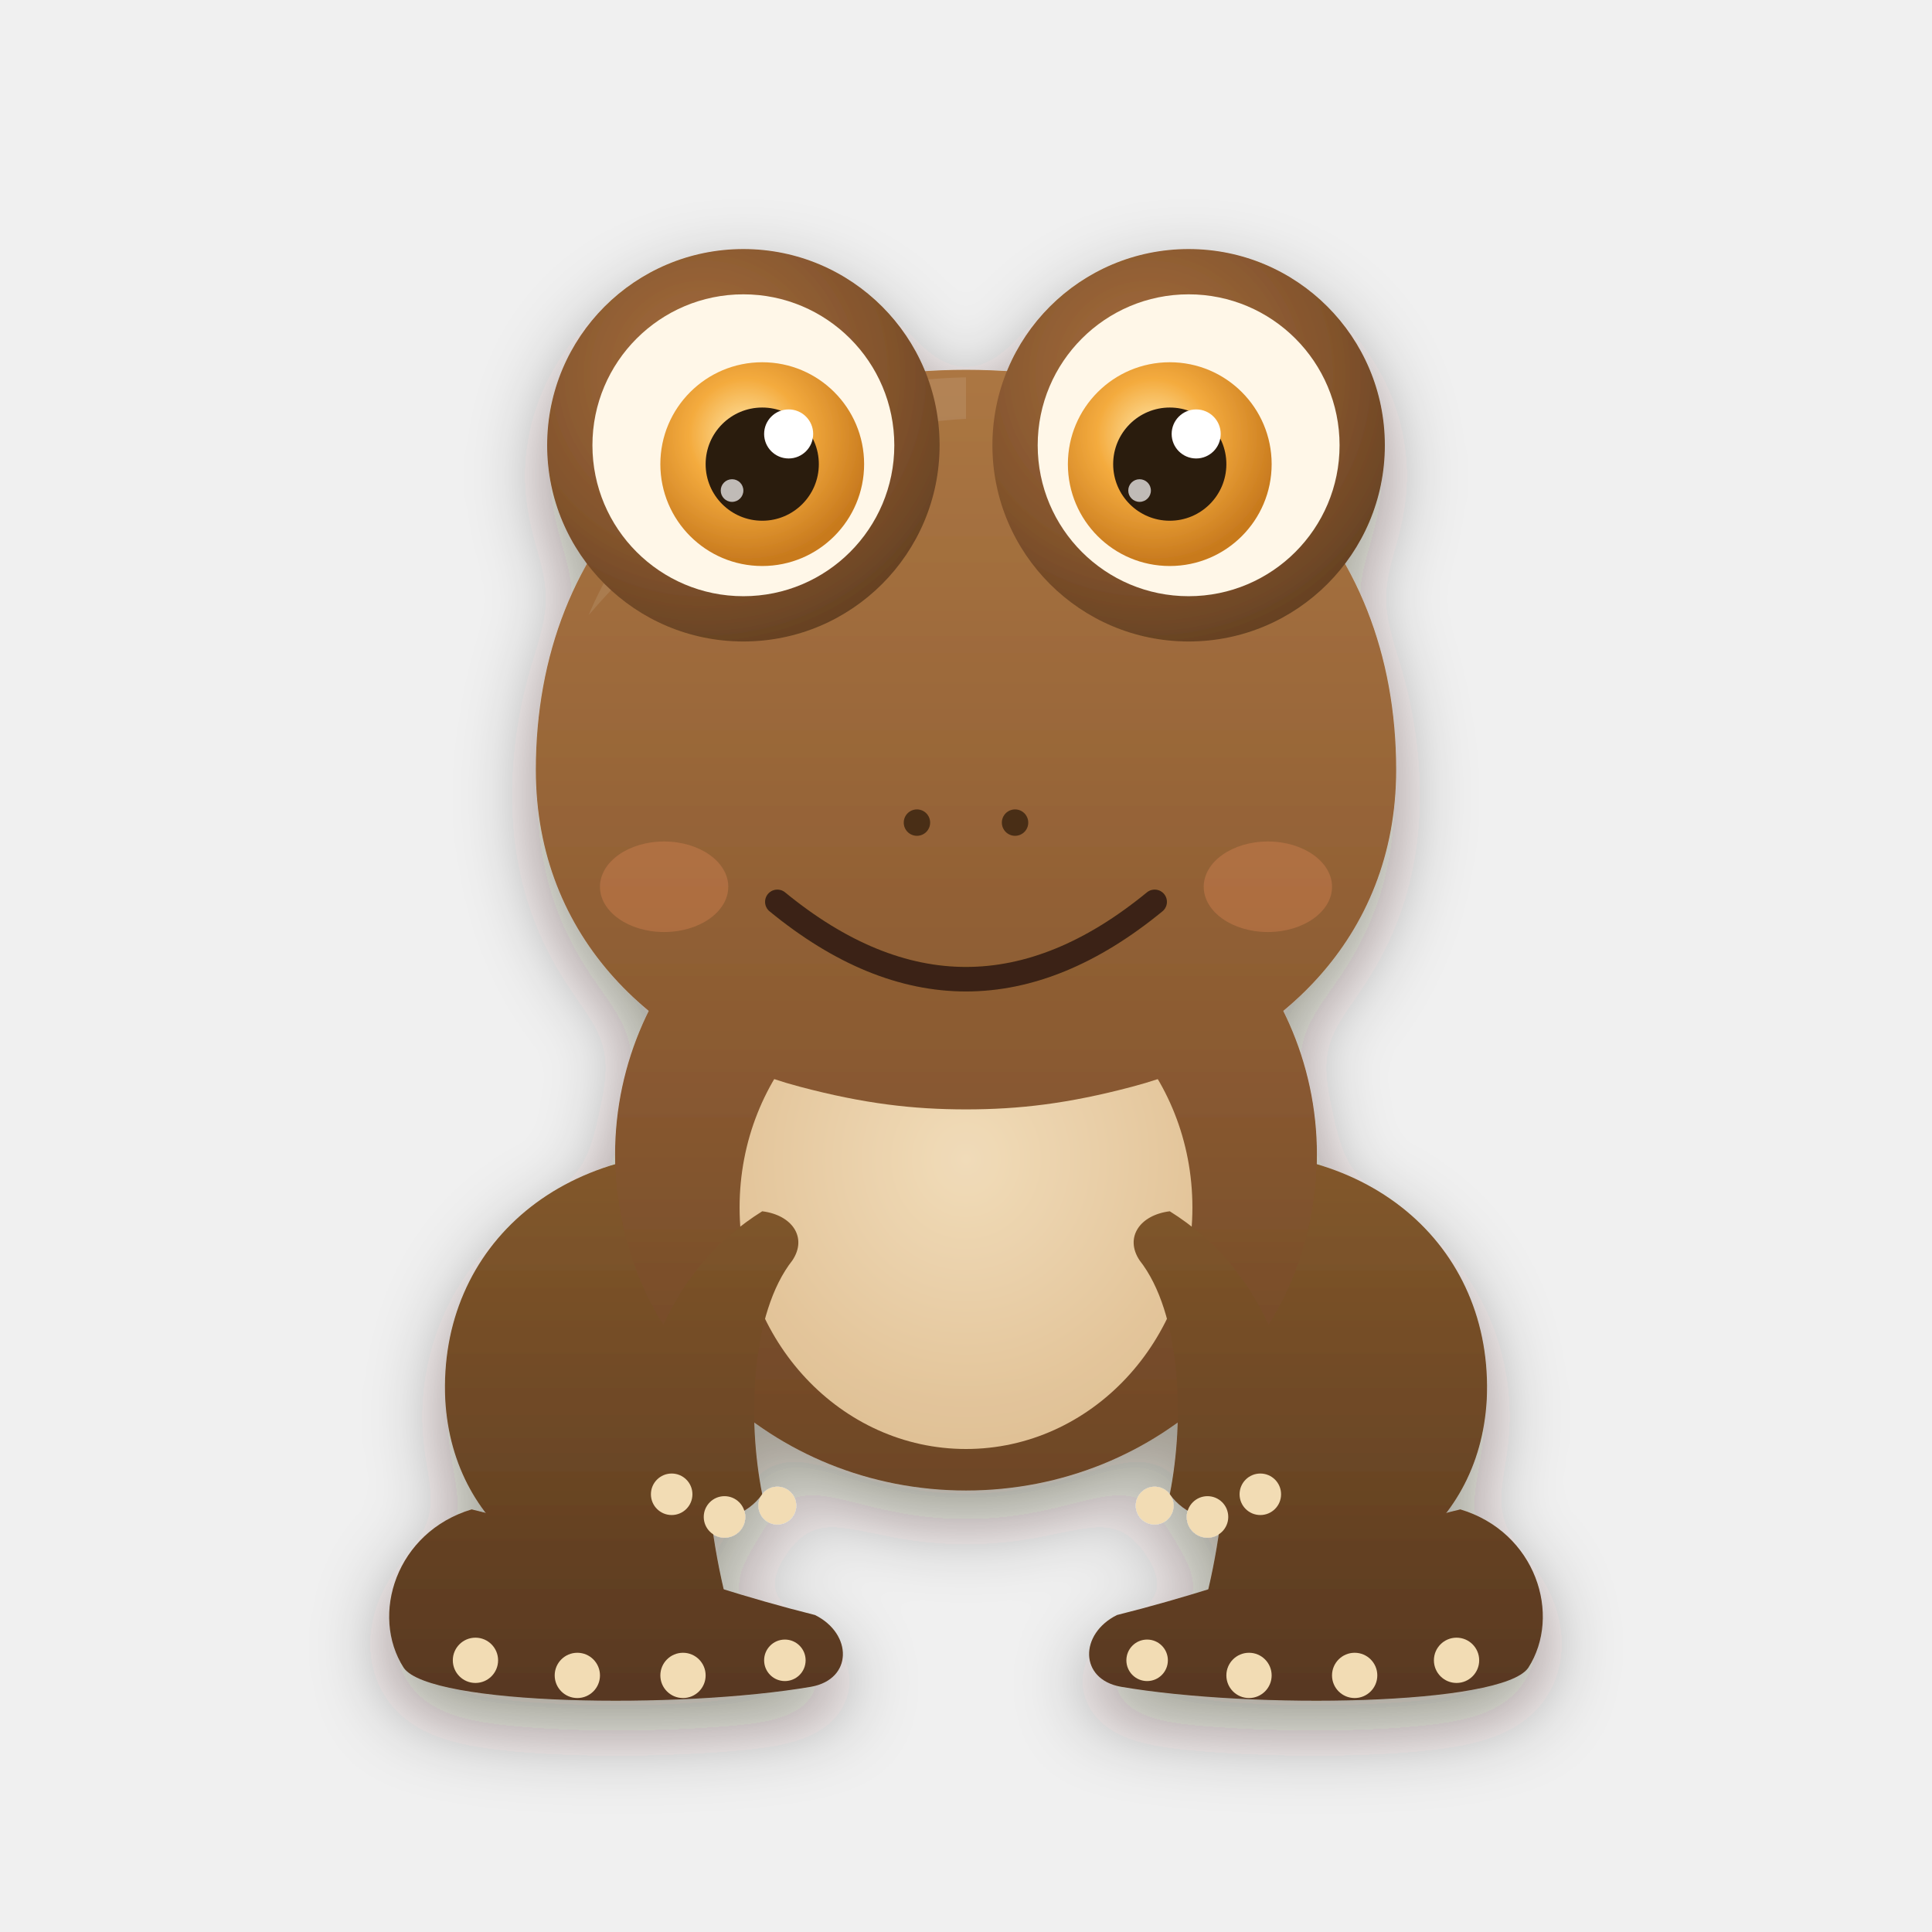
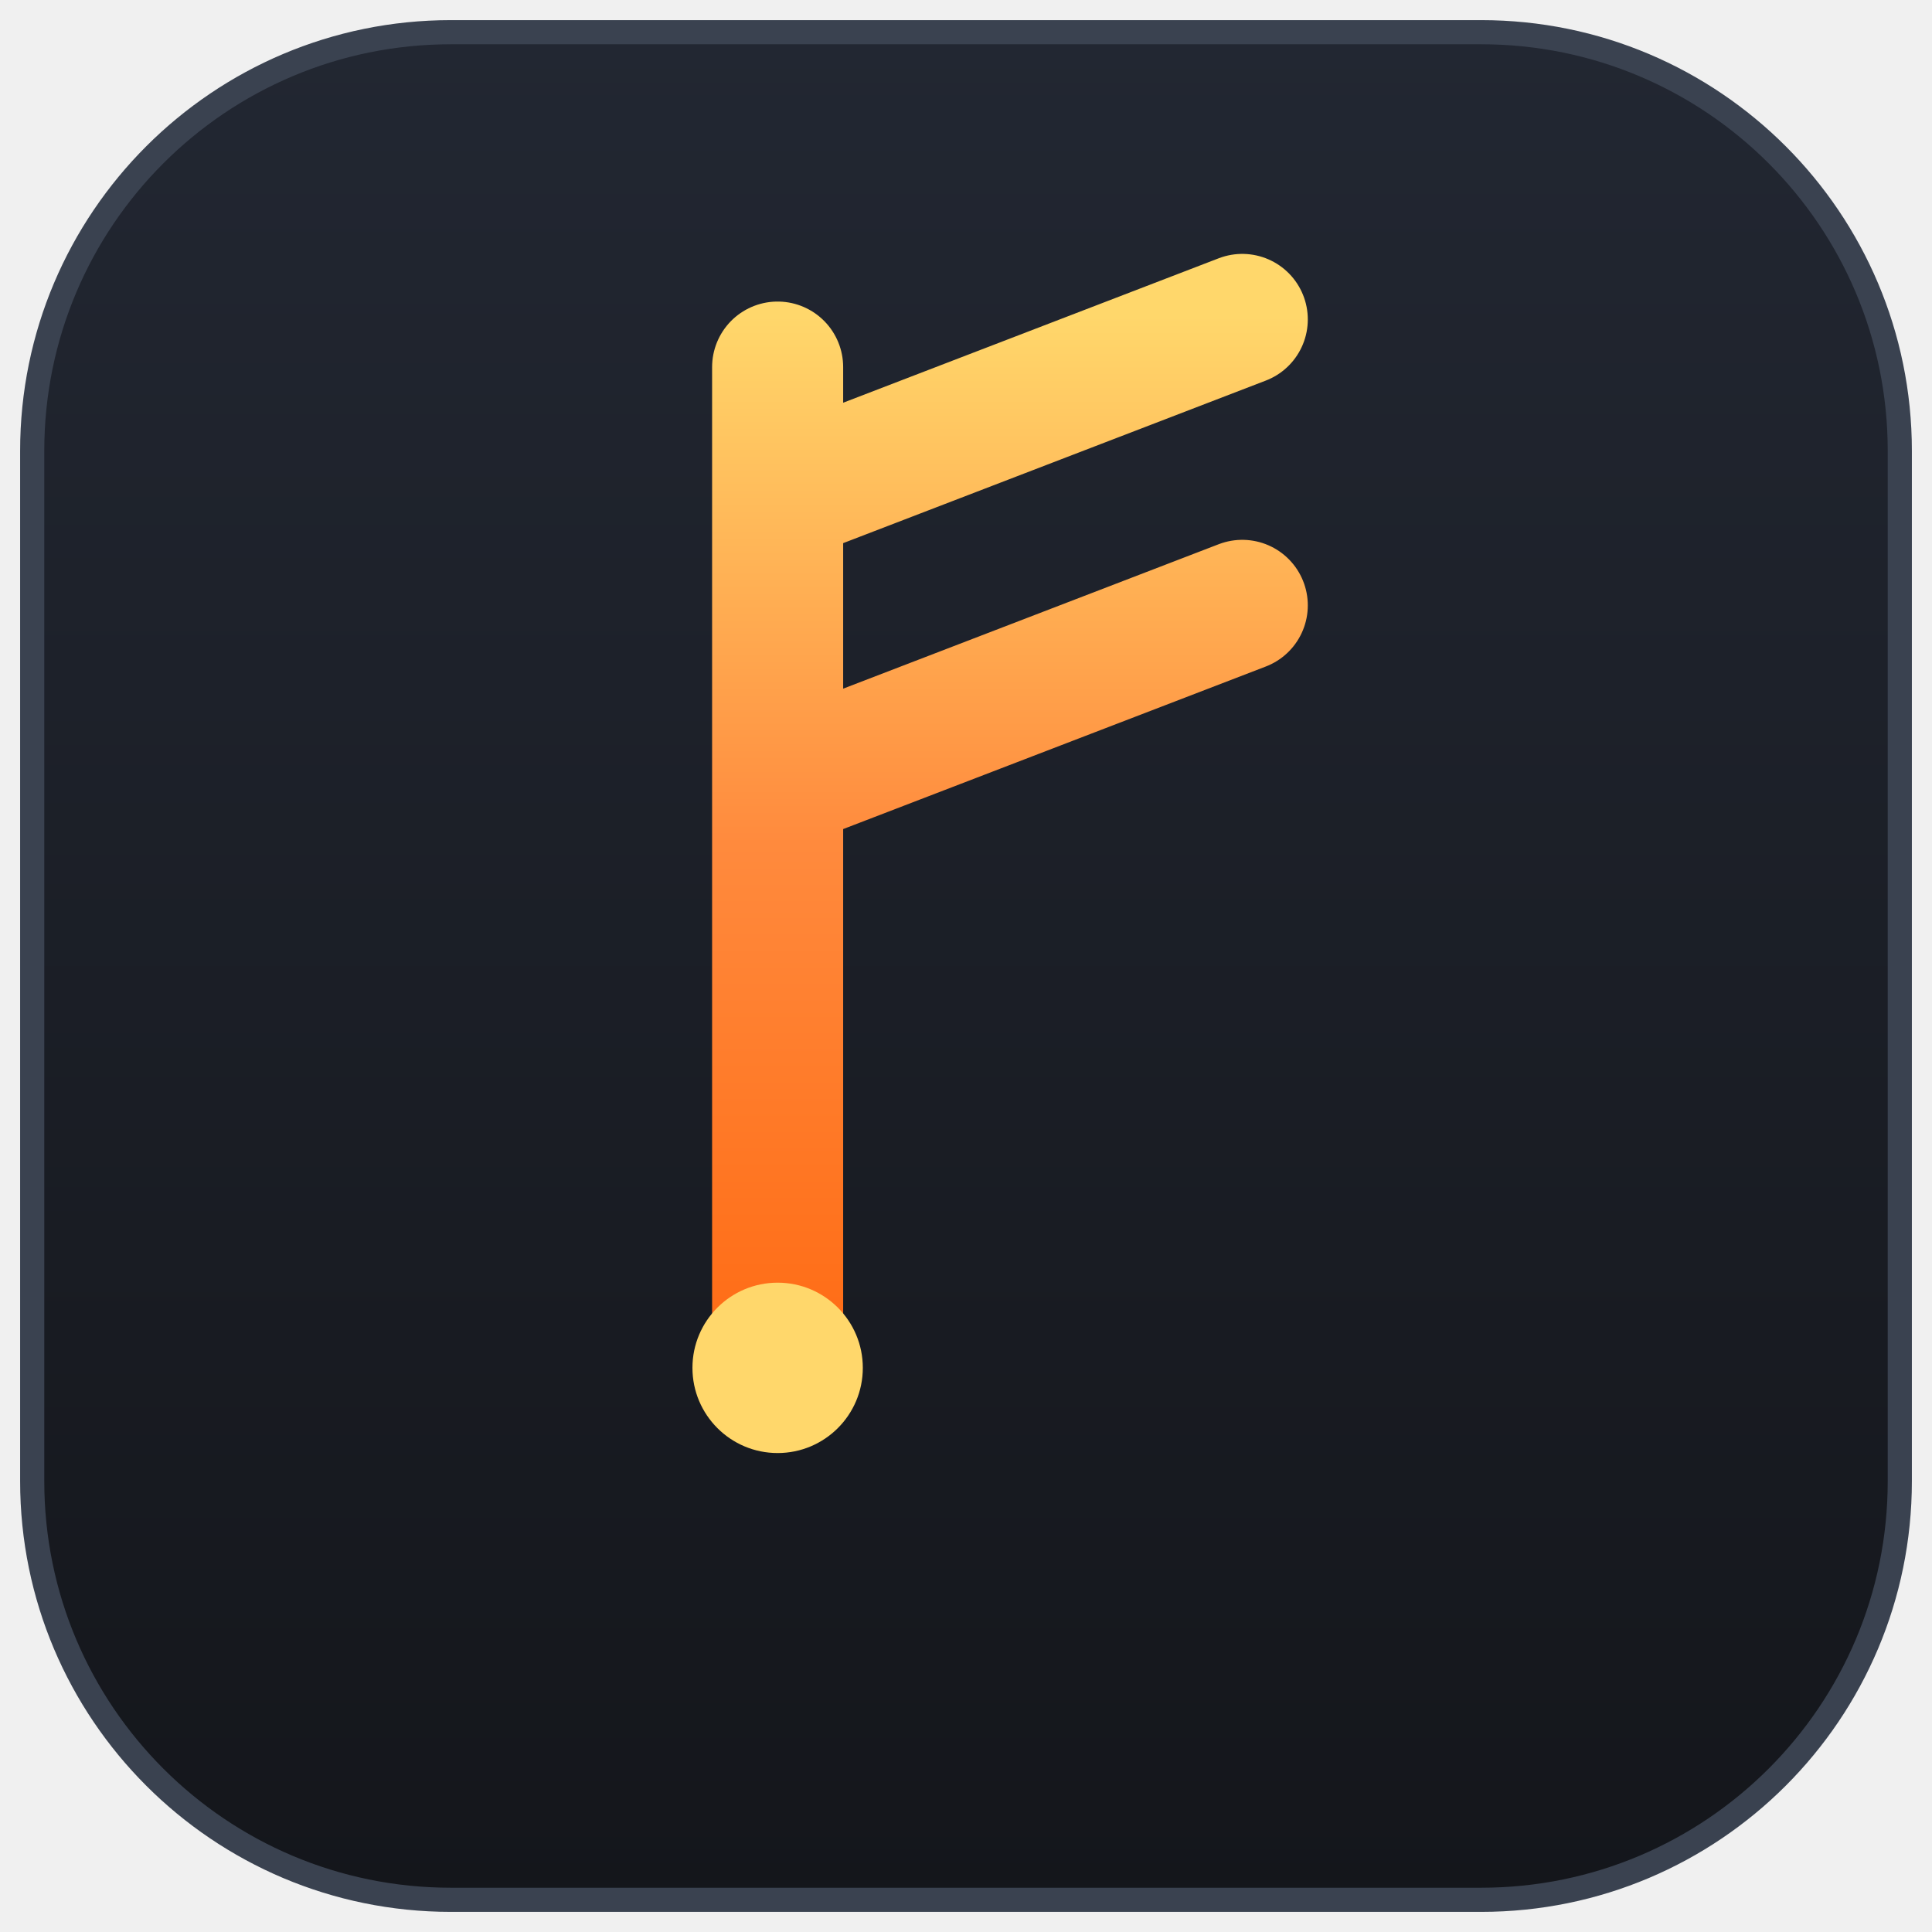
- <svg xmlns="http://www.w3.org/2000/svg" width="1024" height="1024">
+ <svg xmlns="http://www.w3.org/2000/svg" aria-label="Foundry Engine" viewBox="0 0 120 120">
  <defs>
-     <radialGradient id="e" cx=".4" cy=".32" r=".8">
-       <stop offset="0" stop-color="#a8703f" />
-       <stop offset=".6" stop-color="#82532c" />
-       <stop offset="1" stop-color="#5a3a1f" />
-     </radialGradient>
-     <radialGradient id="d" cx=".5" cy=".4" r=".7">
-       <stop offset="0" stop-color="#f6e2c0" />
-       <stop offset="1" stop-color="#e3c294" />
-     </radialGradient>
-     <radialGradient id="f" cx=".42" cy=".36" r=".62">
-       <stop offset="0" stop-color="#ffe9ad" />
-       <stop offset=".45" stop-color="#f4ab3e" />
-       <stop offset="1" stop-color="#c87a1e" />
-     </radialGradient>
-     <linearGradient id="c" x1="512" x2="512" y1="150" y2="900" gradientUnits="userSpaceOnUse">
-       <stop offset="0" stop-color="#b07a45" />
-       <stop offset=".55" stop-color="#8a5a31" />
-       <stop offset="1" stop-color="#5f3c20" />
+     <linearGradient id="a" x1="0" x2="0" y1="0" y2="1">
+       <stop offset="0" stop-color="#222732" />
+       <stop offset="1" stop-color="#14161b" />
    </linearGradient>
-     <linearGradient id="b" x1="512" x2="512" y1="500" y2="900" gradientUnits="userSpaceOnUse">
-       <stop offset="0" stop-color="#94652f" />
-       <stop offset="1" stop-color="#583820" />
+     <linearGradient id="b" x1="0" x2="0" y1="0" y2="1">
+       <stop offset="0" stop-color="#ffd76b" />
+       <stop offset=".5" stop-color="#ff8a3d" />
+       <stop offset="1" stop-color="#ff6a13" />
    </linearGradient>
-     <filter id="a" width="150%" height="150%" x="-25%" y="-25%">
-       <feDropShadow dx="0" dy="16" flood-color="#2a1809" flood-opacity=".4" stdDeviation="20" />
-     </filter>
  </defs>
-   <g filter="url(#a)">
-     <path fill="url(#b)" d="M398 612C300 600 232 660 236 742 240 812 300 854 386 852 372 800 366 720 392 672 402 650 404 628 398 612ZM626 612C724 600 792 660 788 742 784 812 724 854 638 852 652 800 658 720 632 672 622 650 620 628 626 612Z" />
-     <path fill="url(#b)" d="M250 800C210 812 196 856 214 884 228 904 360 906 430 894 452 890 452 866 432 856 360 838 300 812 250 800ZM774 800C814 812 828 856 810 884 796 904 664 906 594 894 572 890 572 866 592 856 664 838 724 812 774 800Z" />
-     <g fill="#f2dcb4">
-       <circle cx="252" cy="880" r="12" />
-       <circle cx="306" cy="888" r="12" />
-       <circle cx="362" cy="888" r="12" />
-       <circle cx="416" cy="880" r="11" />
-       <circle cx="772" cy="880" r="12" />
-       <circle cx="718" cy="888" r="12" />
-       <circle cx="662" cy="888" r="12" />
-       <circle cx="608" cy="880" r="11" />
-     </g>
-     <ellipse cx="512" cy="612" fill="url(#c)" rx="186" ry="178" />
-     <ellipse cx="512" cy="640" fill="url(#d)" opacity=".95" rx="120" ry="128" />
-     <path fill="url(#b)" d="M404 642C356 672 332 728 344 778 352 808 388 814 404 792 396 752 398 696 420 668 428 656 420 644 404 642ZM620 642C668 672 692 728 680 778 672 808 636 814 620 792 628 752 626 696 604 668 596 656 604 644 620 642Z" />
-     <g fill="#f2dcb4">
-       <circle cx="356" cy="792" r="11" />
-       <circle cx="384" cy="804" r="11" />
-       <circle cx="412" cy="798" r="10" />
-       <circle cx="668" cy="792" r="11" />
-       <circle cx="640" cy="804" r="11" />
-       <circle cx="612" cy="798" r="10" />
-     </g>
-     <path fill="url(#c)" d="M512 196 C656 196 740 286 740 408 C740 498 676 556 600 576 C566 585 540 588 512 588 C484 588 458 585 424 576 C348 556 284 498 284 408 C284 286 368 196 512 196 Z" />
-     <path fill="#fff" d="M512 200 C416 202 344 250 312 326 C372 256 440 226 512 222 Z" opacity=".1" />
-     <circle cx="394" cy="236" r="104" fill="url(#e)" />
-     <circle cx="630" cy="236" r="104" fill="url(#e)" />
-     <circle cx="394" cy="236" r="80" fill="#fff7e8" />
-     <circle cx="630" cy="236" r="80" fill="#fff7e8" />
-     <circle cx="404" cy="246" r="54" fill="url(#f)" />
-     <circle cx="620" cy="246" r="54" fill="url(#f)" />
-     <circle cx="404" cy="246" r="30" fill="#2a1a0e" />
-     <circle cx="620" cy="246" r="30" fill="#2a1a0e" />
-     <circle cx="418" cy="230" r="13" fill="#fff" />
-     <circle cx="634" cy="230" r="13" fill="#fff" />
-     <circle cx="388" cy="260" r="6" fill="#fff" opacity=".7" />
-     <circle cx="604" cy="260" r="6" fill="#fff" opacity=".7" />
-     <ellipse cx="352" cy="470" fill="#e8895c" opacity=".32" rx="34" ry="24" />
-     <ellipse cx="672" cy="470" fill="#e8895c" opacity=".32" rx="34" ry="24" />
-     <circle cx="486" cy="436" r="7" fill="#4a2e18" />
-     <circle cx="538" cy="436" r="7" fill="#4a2e18" />
-     <path fill="none" stroke="#3a2413" stroke-linecap="round" stroke-width="13" d="M412 478 Q512 560 612 478" />
+   <rect width="116" height="116" x="2" y="2" fill="url(#a)" stroke="#3a4250" stroke-width="1.5" rx="26" />
+   <g transform="matrix(.74 0 0 .74 15 8)">
+     <path fill="none" stroke="url(#b)" stroke-linecap="round" stroke-linejoin="round" stroke-width="11" d="M45 20 45 104M45 31 84 16M45 55 84 40" />
+     <circle cx="45" cy="104" r="7.15" fill="#ffd76b" />
  </g>
</svg>
